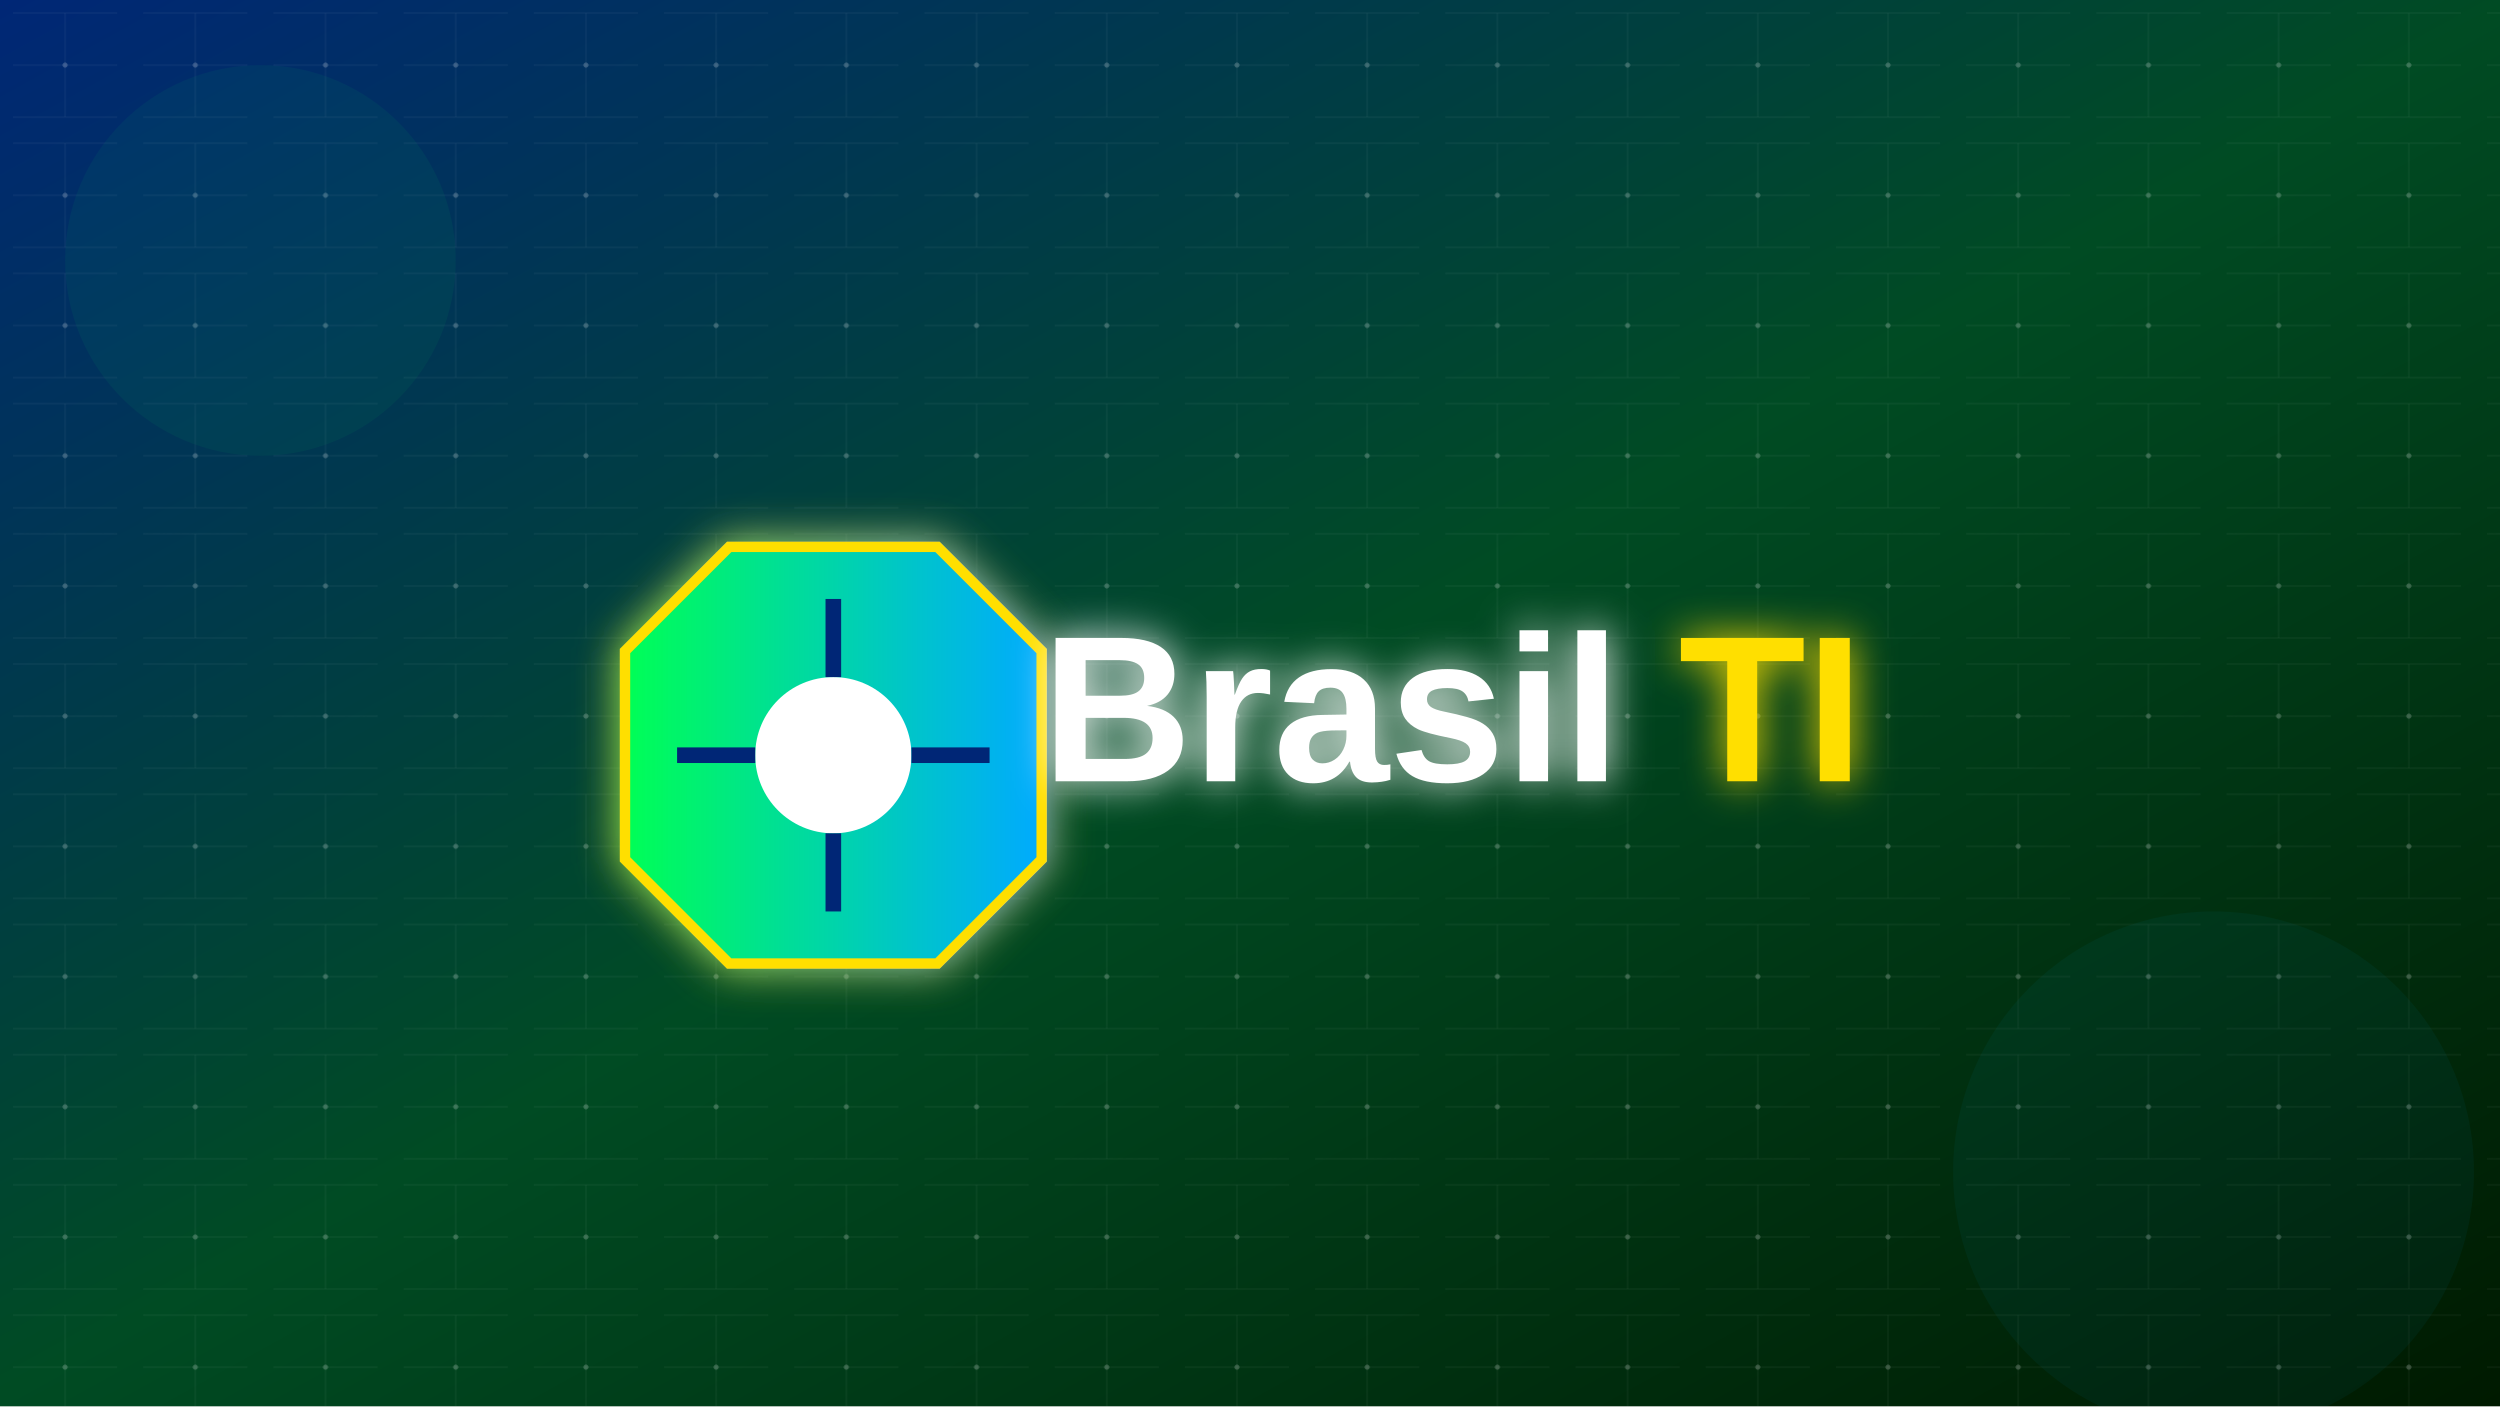
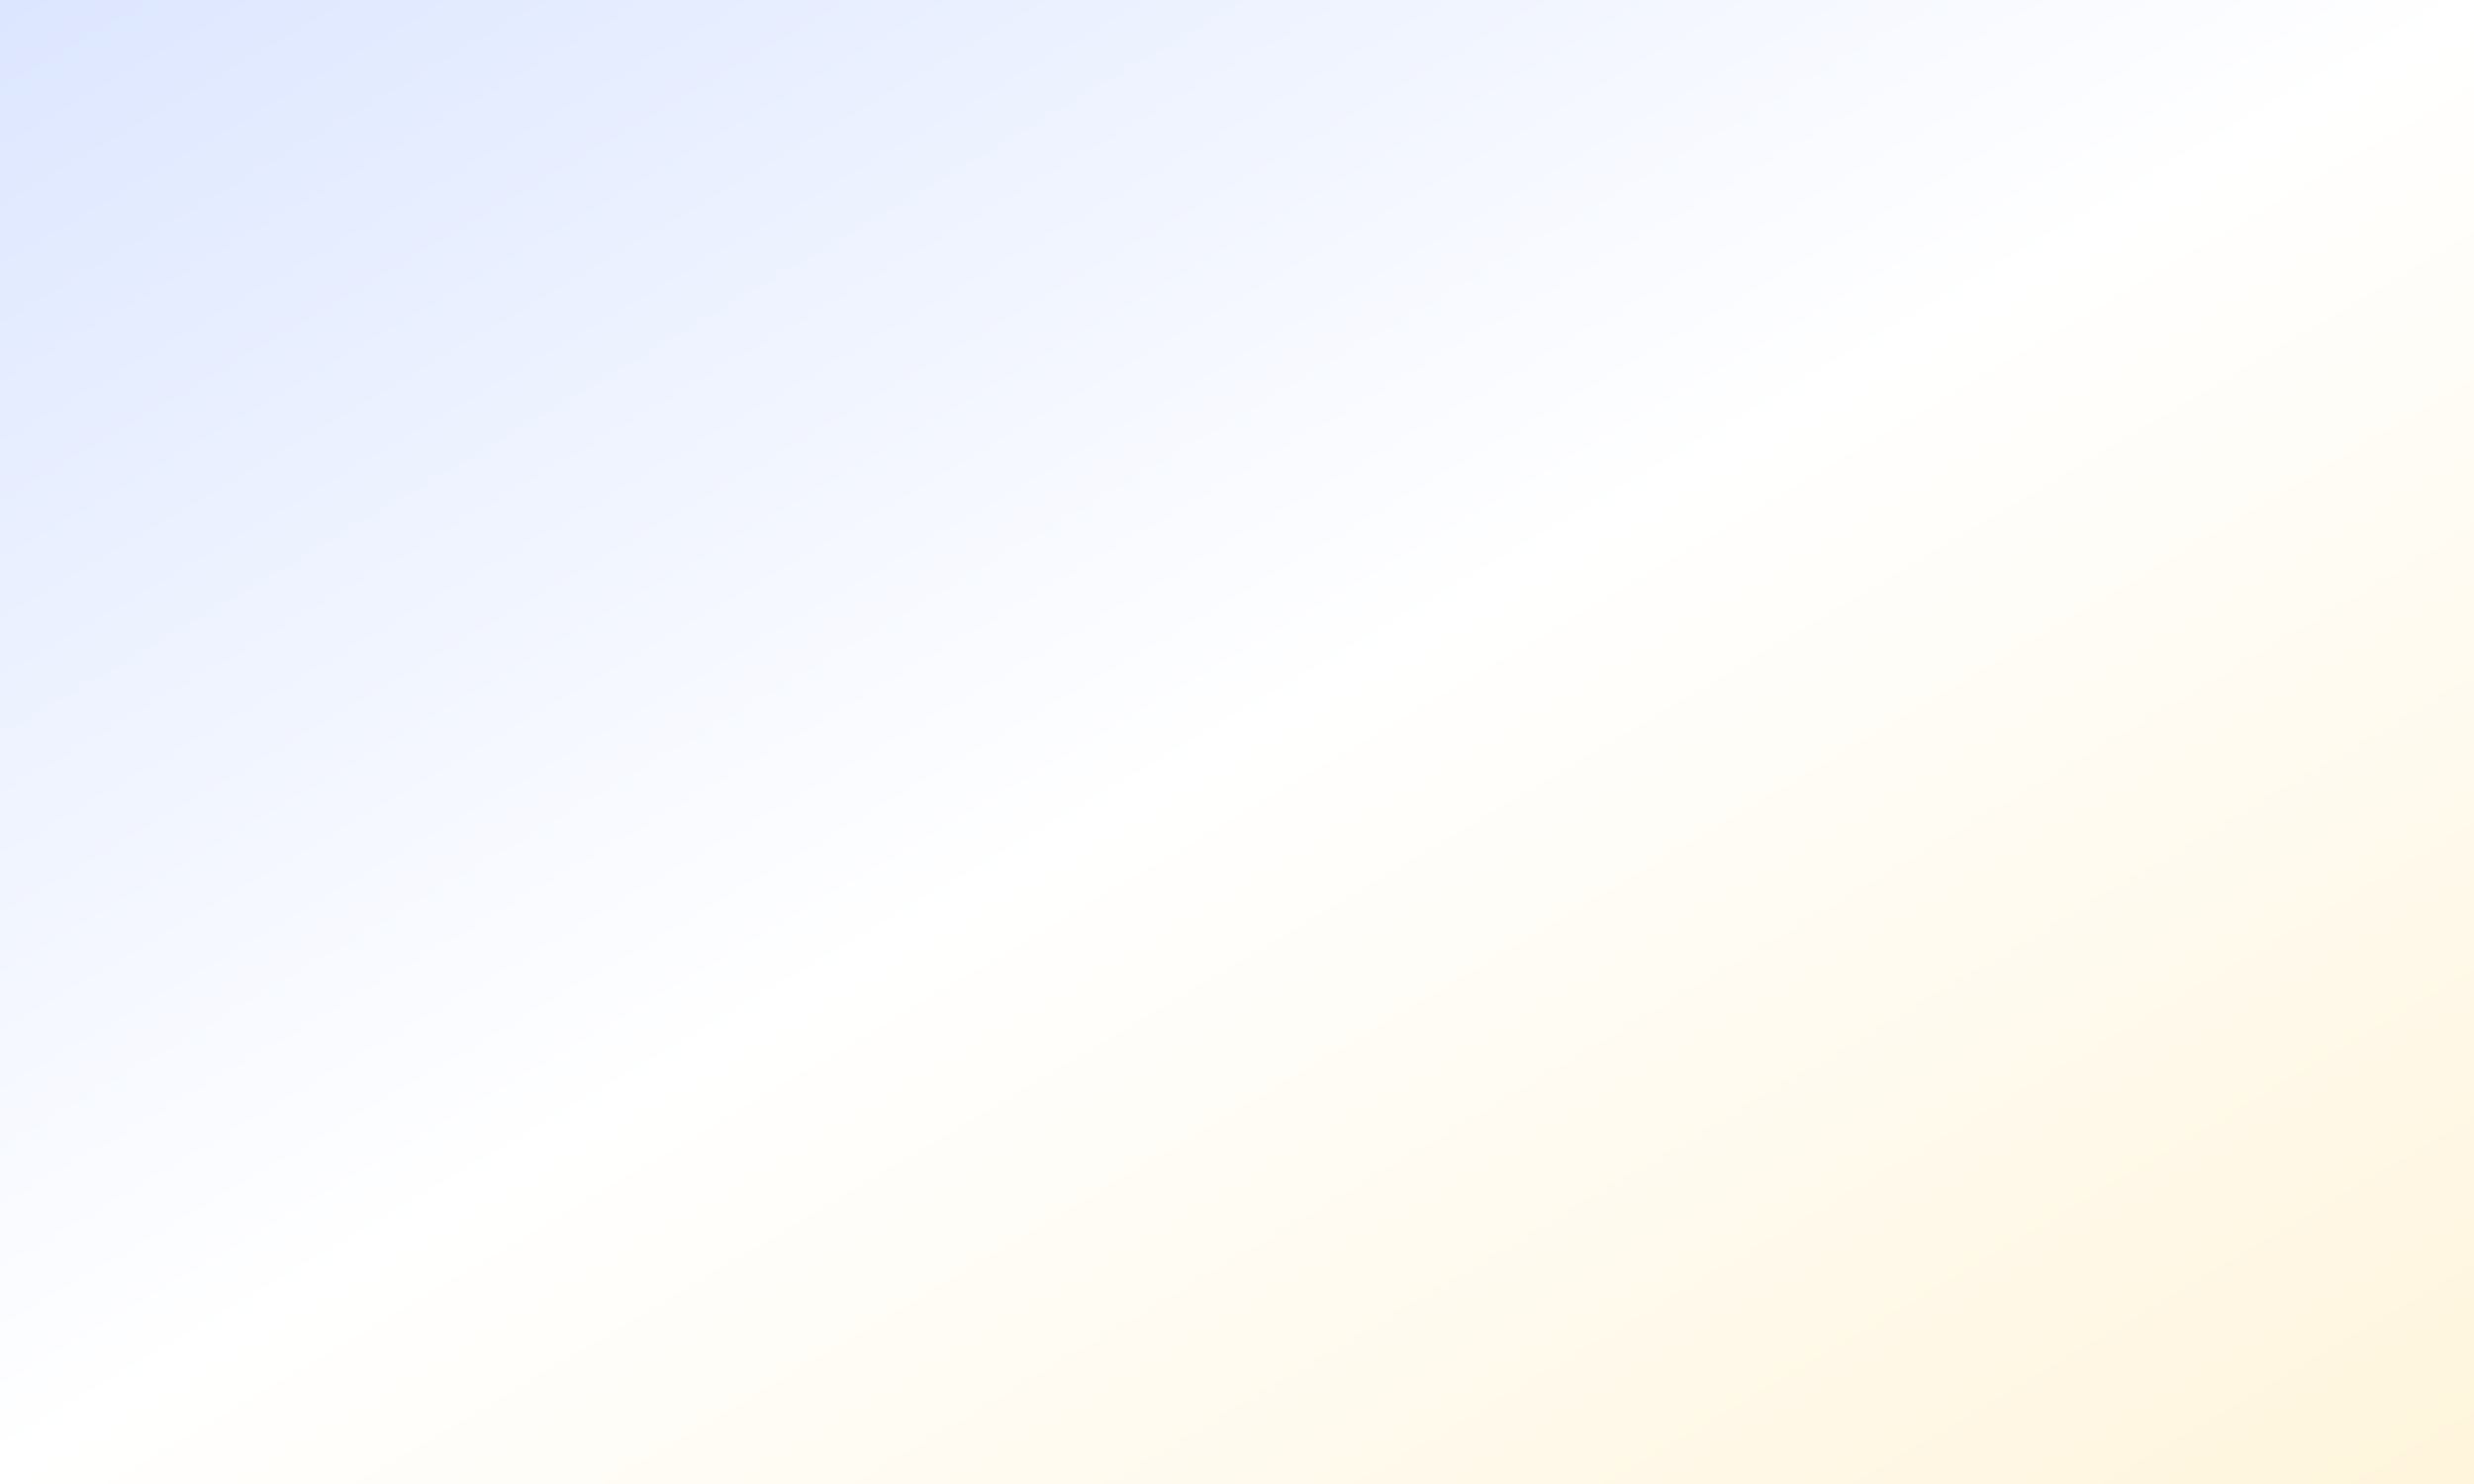
- <svg xmlns="http://www.w3.org/2000/svg" viewBox="0 0 1920 1080" preserveAspectRatio="xMidYMid slice">
+ <svg xmlns="http://www.w3.org/2000/svg" width="100%" height="100%" viewBox="0 0 1000 600" preserveAspectRatio="xMidYMid slice">
  <defs>
-     <linearGradient id="bgGrad" x1="0%" y1="0%" x2="100%" y2="100%">
-       <stop offset="0%" style="stop-color:#002776;stop-opacity:1" />
-       <stop offset="50%" style="stop-color:#004b23;stop-opacity:1" />
-       <stop offset="100%" style="stop-color:#001a00;stop-opacity:1" />
+     <linearGradient id="backgroundGradient" x1="0%" y1="0%" x2="100%" y2="100%">
+       <stop offset="0%" style="stop-color:rgb(220,230,255);stop-opacity:1" />
+       <stop offset="50%" style="stop-color:rgb(255,255,255);stop-opacity:1" />
+       <stop offset="100%" style="stop-color:rgb(255,245,220);stop-opacity:1" />
    </linearGradient>
-     <linearGradient id="logoGrad" x1="0%" y1="0%" x2="100%" y2="0%">
-       <stop offset="0%" style="stop-color:#00ff55;stop-opacity:1" />
-       <stop offset="100%" style="stop-color:#00aaff;stop-opacity:1" />
-     </linearGradient>
-     <filter id="glow" x="-50%" y="-50%" width="200%" height="200%">
-       <feGaussianBlur stdDeviation="4" result="coloredBlur" />
-       <feMerge>
-         <feMergeNode in="coloredBlur" />
-         <feMergeNode in="SourceGraphic" />
-       </feMerge>
-     </filter>
-     <pattern id="techPattern" x="0" y="0" width="100" height="100" patternUnits="userSpaceOnUse">
-       <path d="M10,10 L90,10 M10,50 L90,50 M10,90 L90,90 M50,10 L50,90" stroke="#ffffff" stroke-width="0.5" stroke-opacity="0.1" />
-       <circle cx="50" cy="50" r="2" fill="#ffffff" fill-opacity="0.2" />
-     </pattern>
  </defs>
-   <rect width="1920" height="1080" fill="url(#bgGrad)" />
-   <rect width="1920" height="1080" fill="url(#techPattern)" />
-   <circle cx="200" cy="200" r="150" fill="#00ff55" fill-opacity="0.05" />
-   <circle cx="1700" cy="900" r="200" fill="#00aaff" fill-opacity="0.05" />
-   <g transform="translate(960, 540) scale(4) translate(-150, -50)">
-     <g transform="translate(20, 10)" filter="url(#glow)">
-       <path d="M10,30 L30,10 L70,10 L90,30 L90,70 L70,90 L30,90 L10,70 Z" fill="url(#logoGrad)" stroke="#ffdf00" stroke-width="2" />
-       <circle cx="50" cy="50" r="15" fill="#fff" />
-       <path d="M50,35 L50,20 M50,65 L50,80 M35,50 L20,50 M65,50 L80,50" stroke="#002776" stroke-width="3" />
-     </g>
-     <text x="110" y="65" font-family="Arial, sans-serif" font-size="40" font-weight="bold" fill="#ffffff" filter="url(#glow)">
-         Brasil <tspan fill="#ffdf00">TI</tspan>
-     </text>
-   </g>
+   <rect width="1000" height="600" fill="url(#backgroundGradient)" />
</svg>
